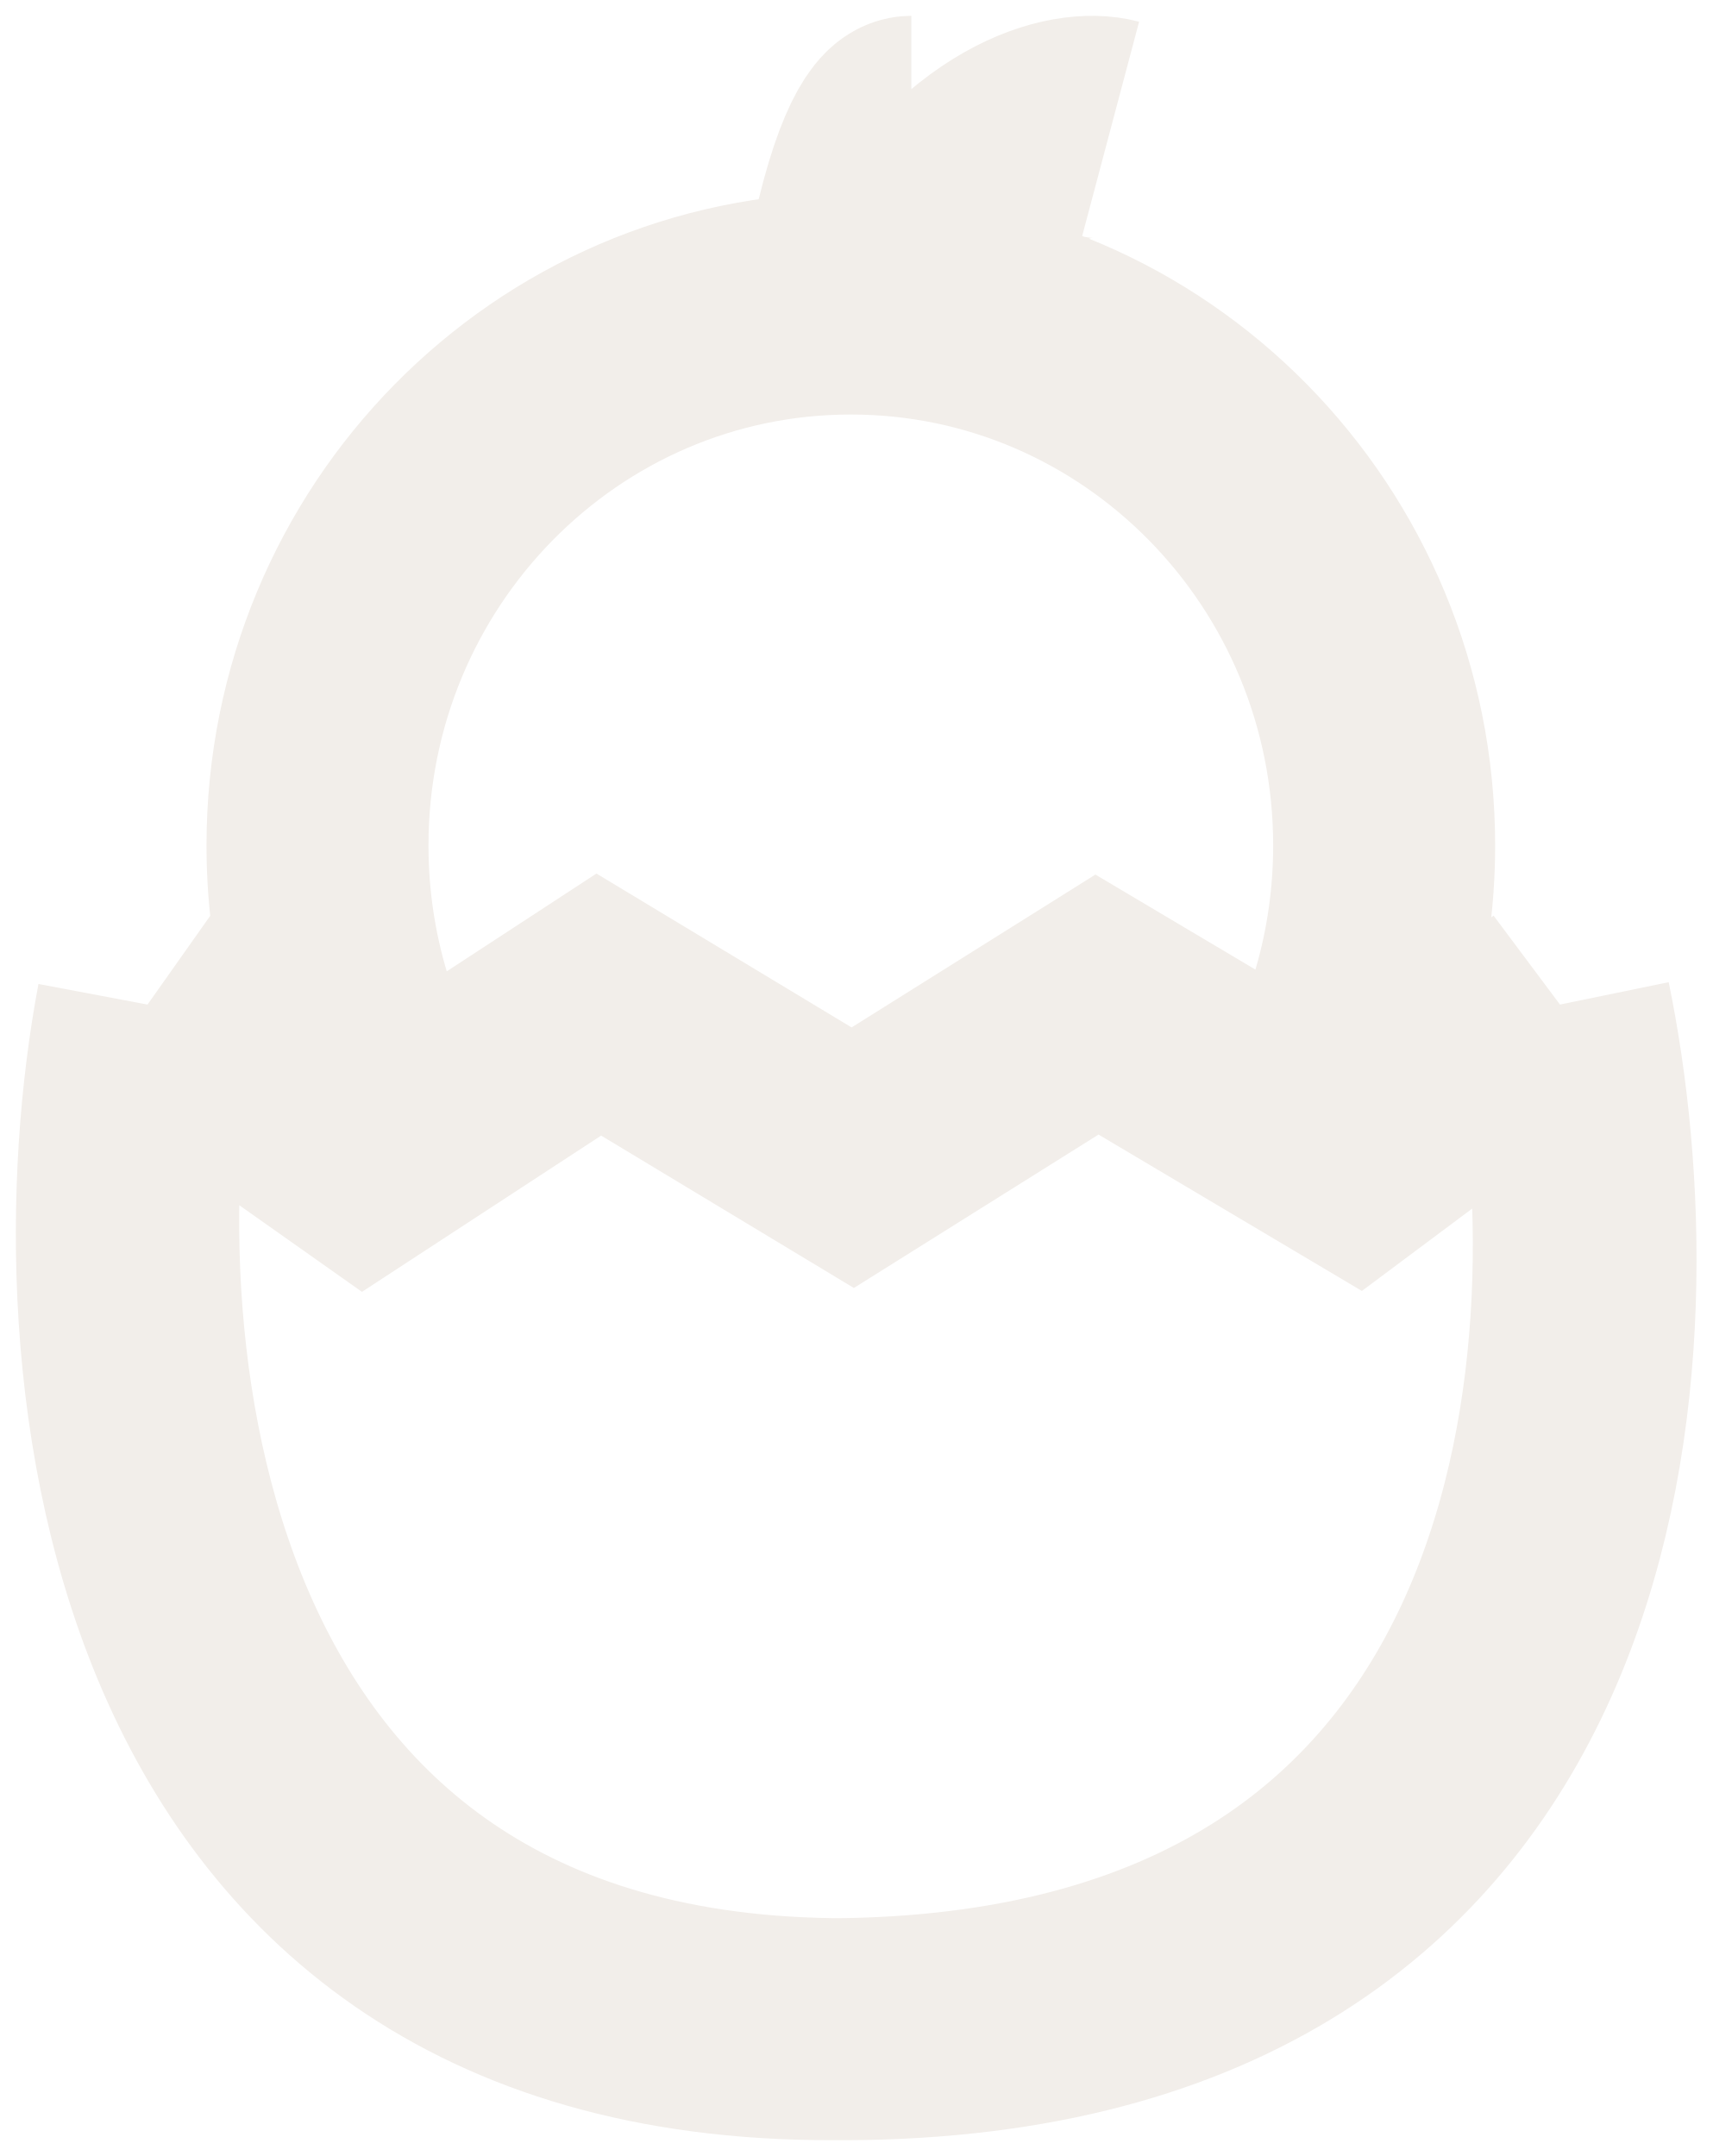
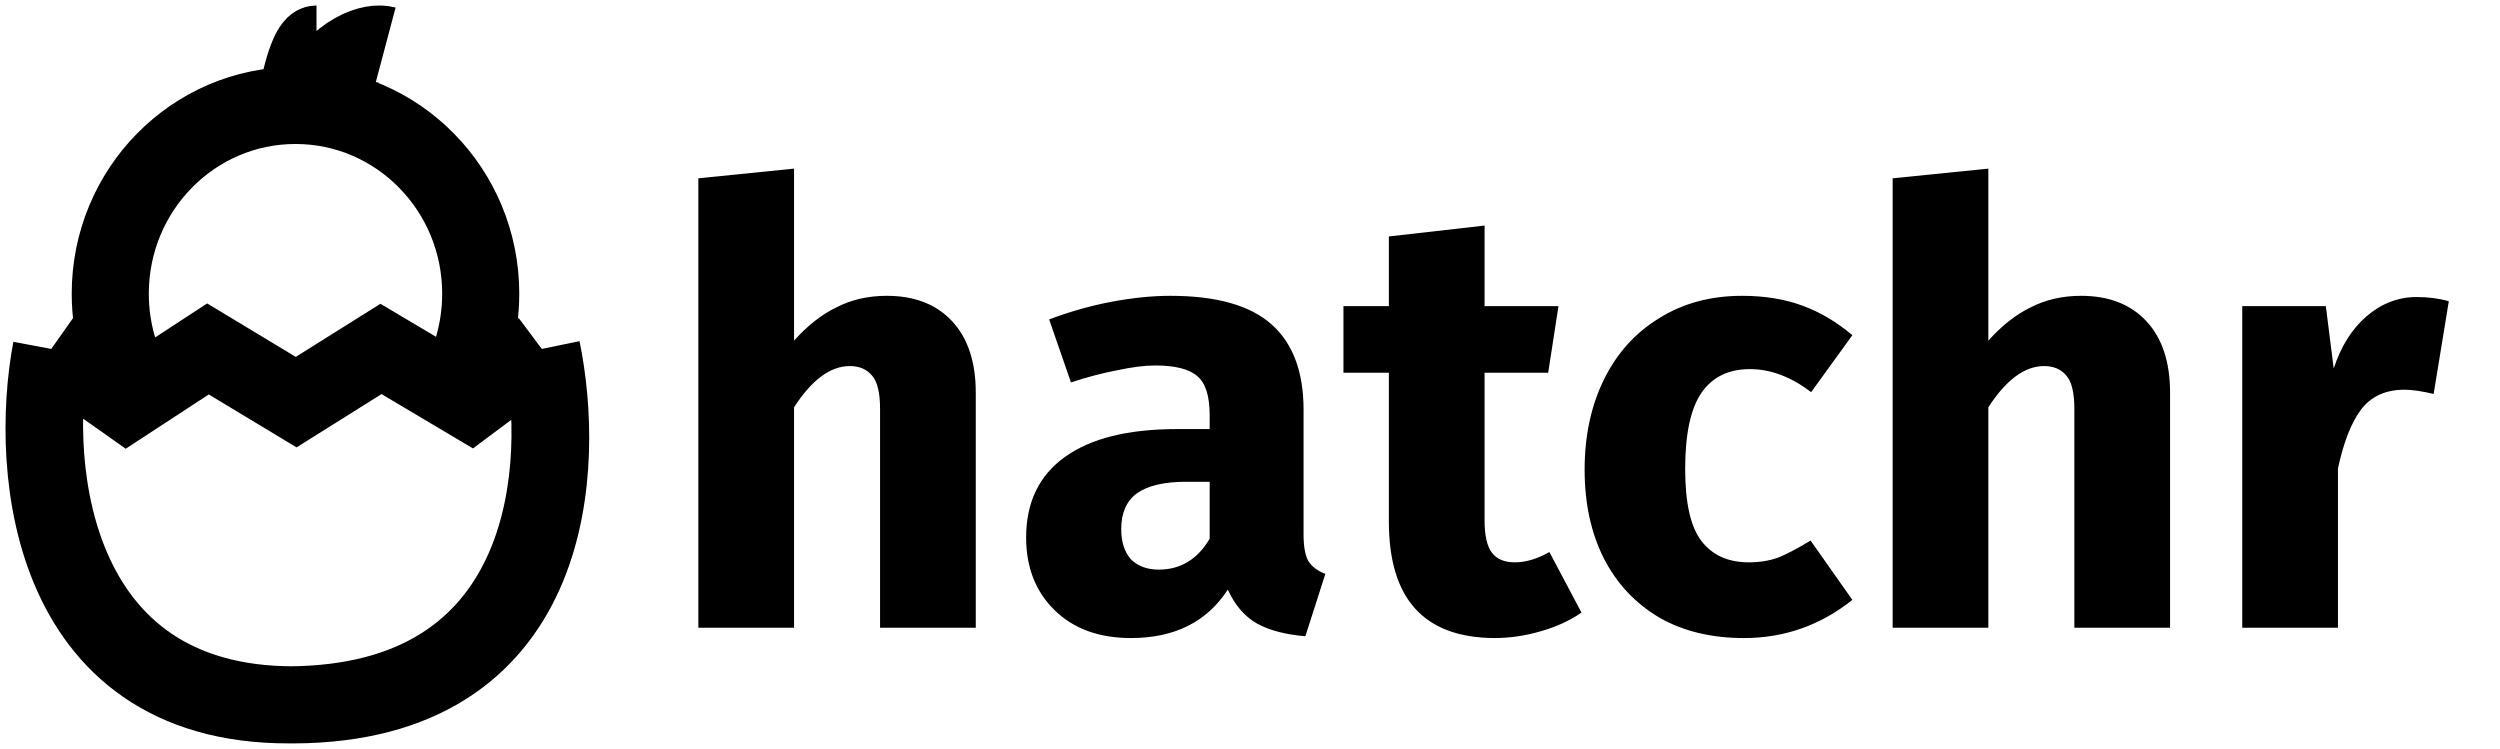
- <svg xmlns="http://www.w3.org/2000/svg" width="54" height="68" viewBox="0 0 54 68" fill="none">
-   <path d="M28 9.202C30.809 4.348 33.852 3.757 35.023 4.068M26.891 9.202C27.63 5.04 28.431 4 28.739 4M12.831 36.143C11.05 33.431 10.012 30.172 10.012 26.667C10.012 17.227 17.542 9.574 26.831 9.574C36.119 9.574 43.649 17.227 43.649 26.667C43.649 30.014 42.703 33.135 41.068 35.771M49.194 31.684L42.725 36.514L34.593 31.684L26.891 36.514L18.883 31.684L11.491 36.514L4.652 31.684M49.194 31.684C51.35 42.15 50.328 63.238 27.411 63.982C4.493 64.725 2.558 42.77 4.652 31.684M49.194 31.684C51.35 42.15 50.446 63.238 27.529 63.982C4.611 64.725 2.558 42.77 4.652 31.684M49.194 31.684C51.35 42.15 50.564 63.238 27.646 63.982C4.729 64.725 2.558 42.77 4.652 31.684M49.194 31.684C51.35 42.15 50.682 63.238 27.764 63.982C4.847 64.725 2.558 42.77 4.652 31.684M49.194 31.684C51.35 42.15 50.211 63.238 27.293 63.982C4.375 64.725 2.558 42.77 4.652 31.684" stroke="#F2EEEA" stroke-width="7" />
+ <svg xmlns="http://www.w3.org/2000/svg" width="227" height="68" viewBox="0 0 227 68" fill="none">
+   <path d="M80.515 26.86C83.045 26.86 85.025 27.63 86.455 29.17C87.885 30.71 88.6 32.873 88.6 35.66V57H79.91V37.145C79.91 35.678 79.672 34.67 79.195 34.12C78.718 33.533 78.04 33.24 77.16 33.24C75.4 33.24 73.713 34.487 72.1 36.98V57H63.41V16.19L72.1 15.31V30.93C73.31 29.573 74.593 28.565 75.95 27.905C77.307 27.208 78.828 26.86 80.515 26.86ZM118.363 48.53C118.363 49.63 118.51 50.437 118.803 50.95C119.133 51.463 119.646 51.848 120.343 52.105L118.528 57.77C116.731 57.623 115.265 57.238 114.128 56.615C112.991 55.955 112.111 54.928 111.488 53.535C109.581 56.468 106.648 57.935 102.688 57.935C99.791 57.935 97.481 57.092 95.758 55.405C94.035 53.718 93.173 51.518 93.173 48.805C93.173 45.615 94.347 43.177 96.693 41.49C99.04 39.803 102.431 38.96 106.868 38.96H109.838V37.695C109.838 35.972 109.471 34.798 108.738 34.175C108.005 33.515 106.721 33.185 104.888 33.185C103.935 33.185 102.78 33.332 101.423 33.625C100.066 33.882 98.673 34.248 97.243 34.725L95.263 29.005C97.097 28.308 98.966 27.777 100.873 27.41C102.816 27.043 104.613 26.86 106.263 26.86C110.443 26.86 113.505 27.722 115.448 29.445C117.391 31.168 118.363 33.753 118.363 37.2V48.53ZM105.218 51.72C107.198 51.72 108.738 50.785 109.838 48.915V43.745H107.693C105.713 43.745 104.228 44.093 103.238 44.79C102.285 45.487 101.808 46.568 101.808 48.035C101.808 49.208 102.101 50.125 102.688 50.785C103.311 51.408 104.155 51.72 105.218 51.72ZM143.6 55.625C142.537 56.358 141.29 56.927 139.86 57.33C138.467 57.733 137.073 57.935 135.68 57.935C129.3 57.898 126.11 54.378 126.11 47.375V33.845H121.985V27.795H126.11V21.47L134.8 20.48V27.795H141.51L140.575 33.845H134.8V47.265C134.8 48.622 135.02 49.593 135.46 50.18C135.9 50.767 136.597 51.06 137.55 51.06C138.54 51.06 139.585 50.748 140.685 50.125L143.6 55.625ZM158.184 26.86C160.201 26.86 162.016 27.153 163.629 27.74C165.242 28.327 166.764 29.225 168.194 30.435L164.454 35.605C162.621 34.212 160.769 33.515 158.899 33.515C156.956 33.515 155.489 34.23 154.499 35.66C153.509 37.09 153.014 39.4 153.014 42.59C153.014 45.67 153.509 47.852 154.499 49.135C155.489 50.418 156.919 51.06 158.789 51.06C159.779 51.06 160.677 50.913 161.484 50.62C162.291 50.29 163.262 49.777 164.399 49.08L168.194 54.47C165.297 56.78 162.016 57.935 158.349 57.935C155.379 57.935 152.812 57.312 150.649 56.065C148.486 54.782 146.817 53.003 145.644 50.73C144.471 48.42 143.884 45.725 143.884 42.645C143.884 39.565 144.471 36.833 145.644 34.45C146.817 32.067 148.486 30.215 150.649 28.895C152.812 27.538 155.324 26.86 158.184 26.86ZM188.957 26.86C191.487 26.86 193.467 27.63 194.897 29.17C196.327 30.71 197.042 32.873 197.042 35.66V57H188.352V37.145C188.352 35.678 188.114 34.67 187.637 34.12C187.161 33.533 186.482 33.24 185.602 33.24C183.842 33.24 182.156 34.487 180.542 36.98V57H171.852V16.19L180.542 15.31V30.93C181.752 29.573 183.036 28.565 184.392 27.905C185.749 27.208 187.271 26.86 188.957 26.86ZM219.436 26.97C220.499 26.97 221.471 27.098 222.351 27.355L220.976 35.77C219.876 35.513 218.996 35.385 218.336 35.385C216.612 35.385 215.292 35.99 214.376 37.2C213.496 38.373 212.799 40.152 212.286 42.535V57H203.596V27.795H211.186L211.901 33.46C212.561 31.443 213.551 29.867 214.871 28.73C216.227 27.557 217.749 26.97 219.436 26.97Z" fill="black" />
+   <path d="M28 9.202C30.809 4.348 33.852 3.757 35.023 4.068M26.891 9.202C27.63 5.04 28.431 4 28.739 4M12.831 36.143C11.05 33.431 10.012 30.172 10.012 26.667C10.012 17.227 17.542 9.574 26.831 9.574C36.119 9.574 43.649 17.227 43.649 26.667C43.649 30.014 42.703 33.135 41.068 35.771M49.194 31.684L42.725 36.514L34.593 31.684L26.891 36.514L18.883 31.684L11.491 36.514L4.652 31.684M49.194 31.684C51.35 42.15 50.328 63.238 27.411 63.982C4.493 64.725 2.558 42.77 4.652 31.684M49.194 31.684C51.35 42.15 50.446 63.238 27.529 63.982C4.611 64.725 2.558 42.77 4.652 31.684M49.194 31.684C51.35 42.15 50.564 63.238 27.646 63.982C4.729 64.725 2.558 42.77 4.652 31.684M49.194 31.684C51.35 42.15 50.682 63.238 27.764 63.982C4.847 64.725 2.558 42.77 4.652 31.684M49.194 31.684C51.35 42.15 50.211 63.238 27.293 63.982C4.375 64.725 2.558 42.77 4.652 31.684" stroke="black" stroke-width="7" />
</svg>
